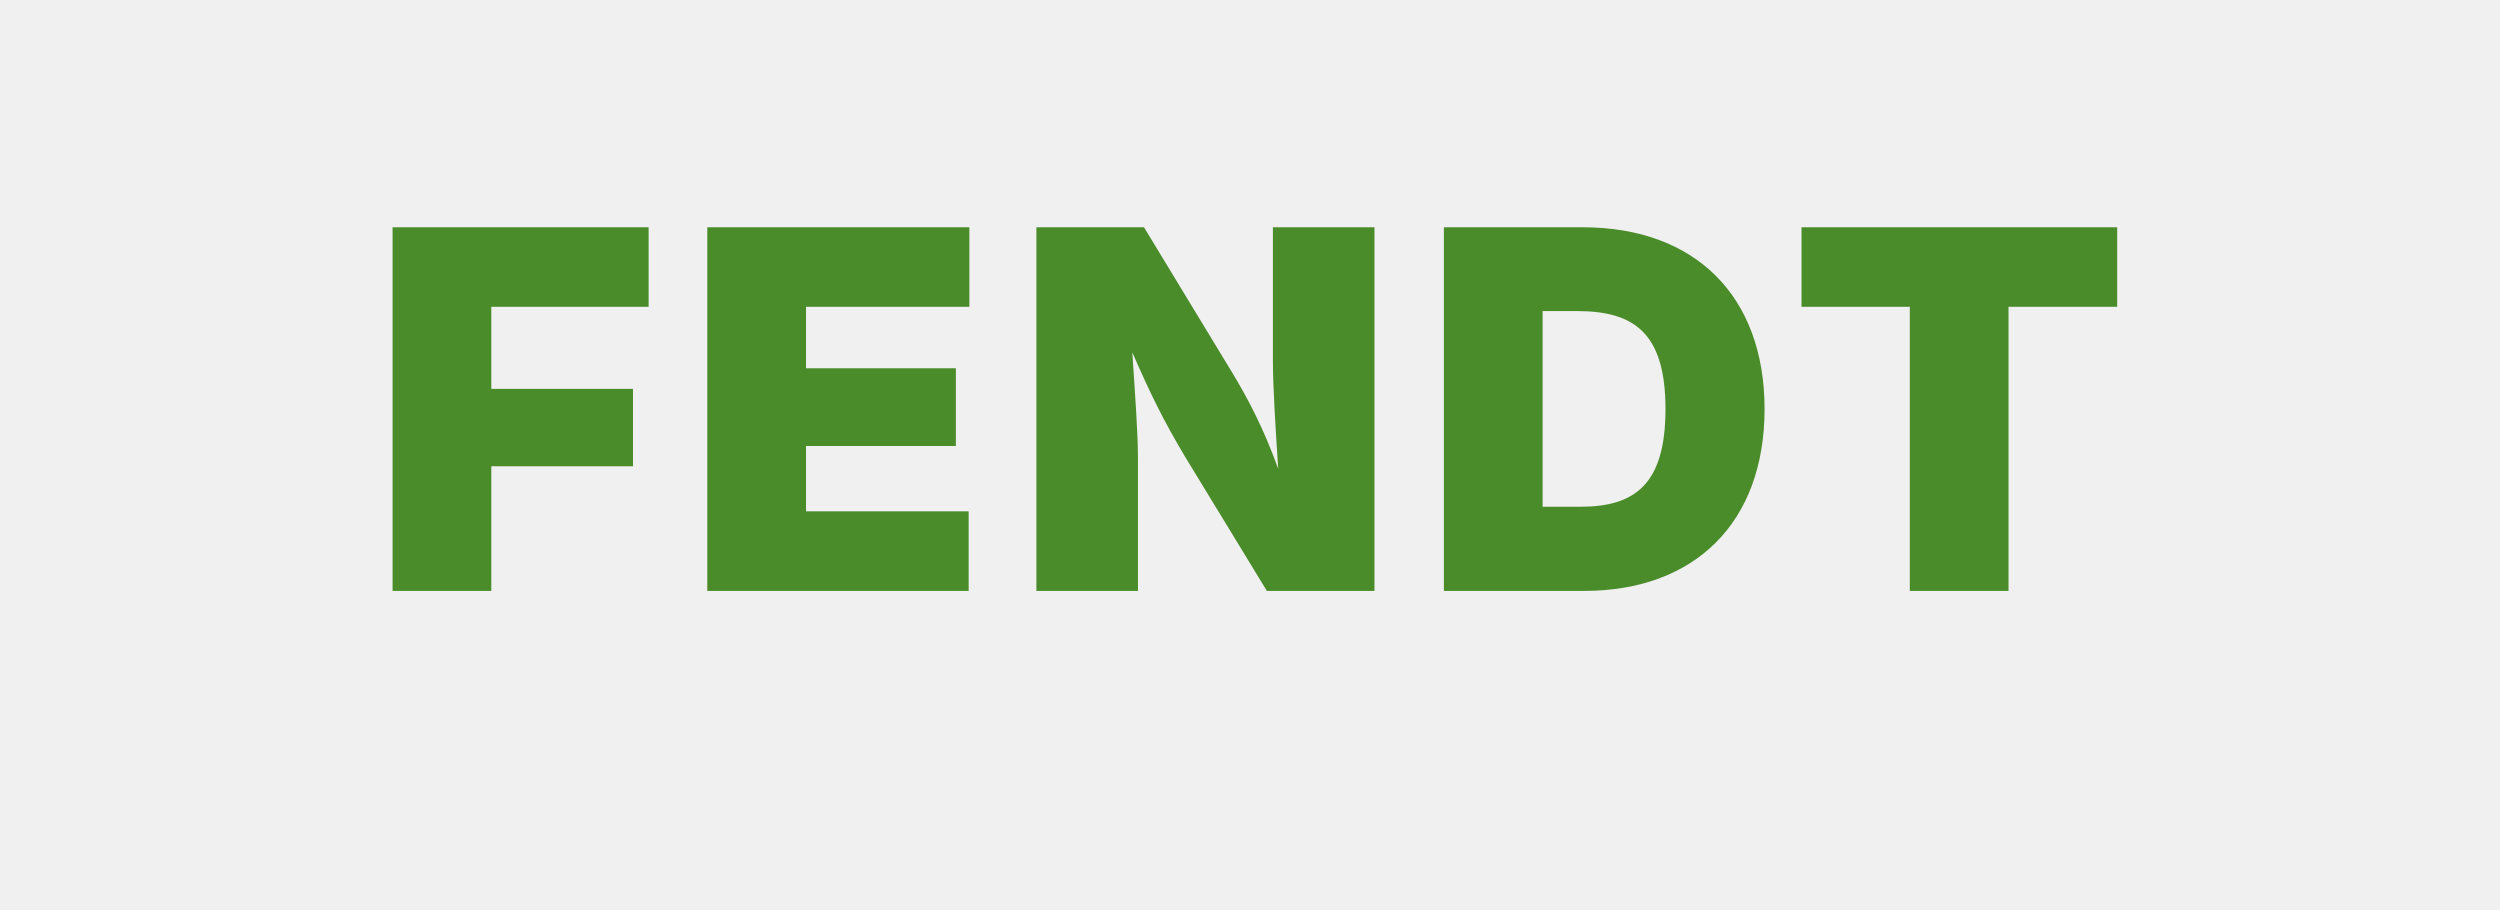
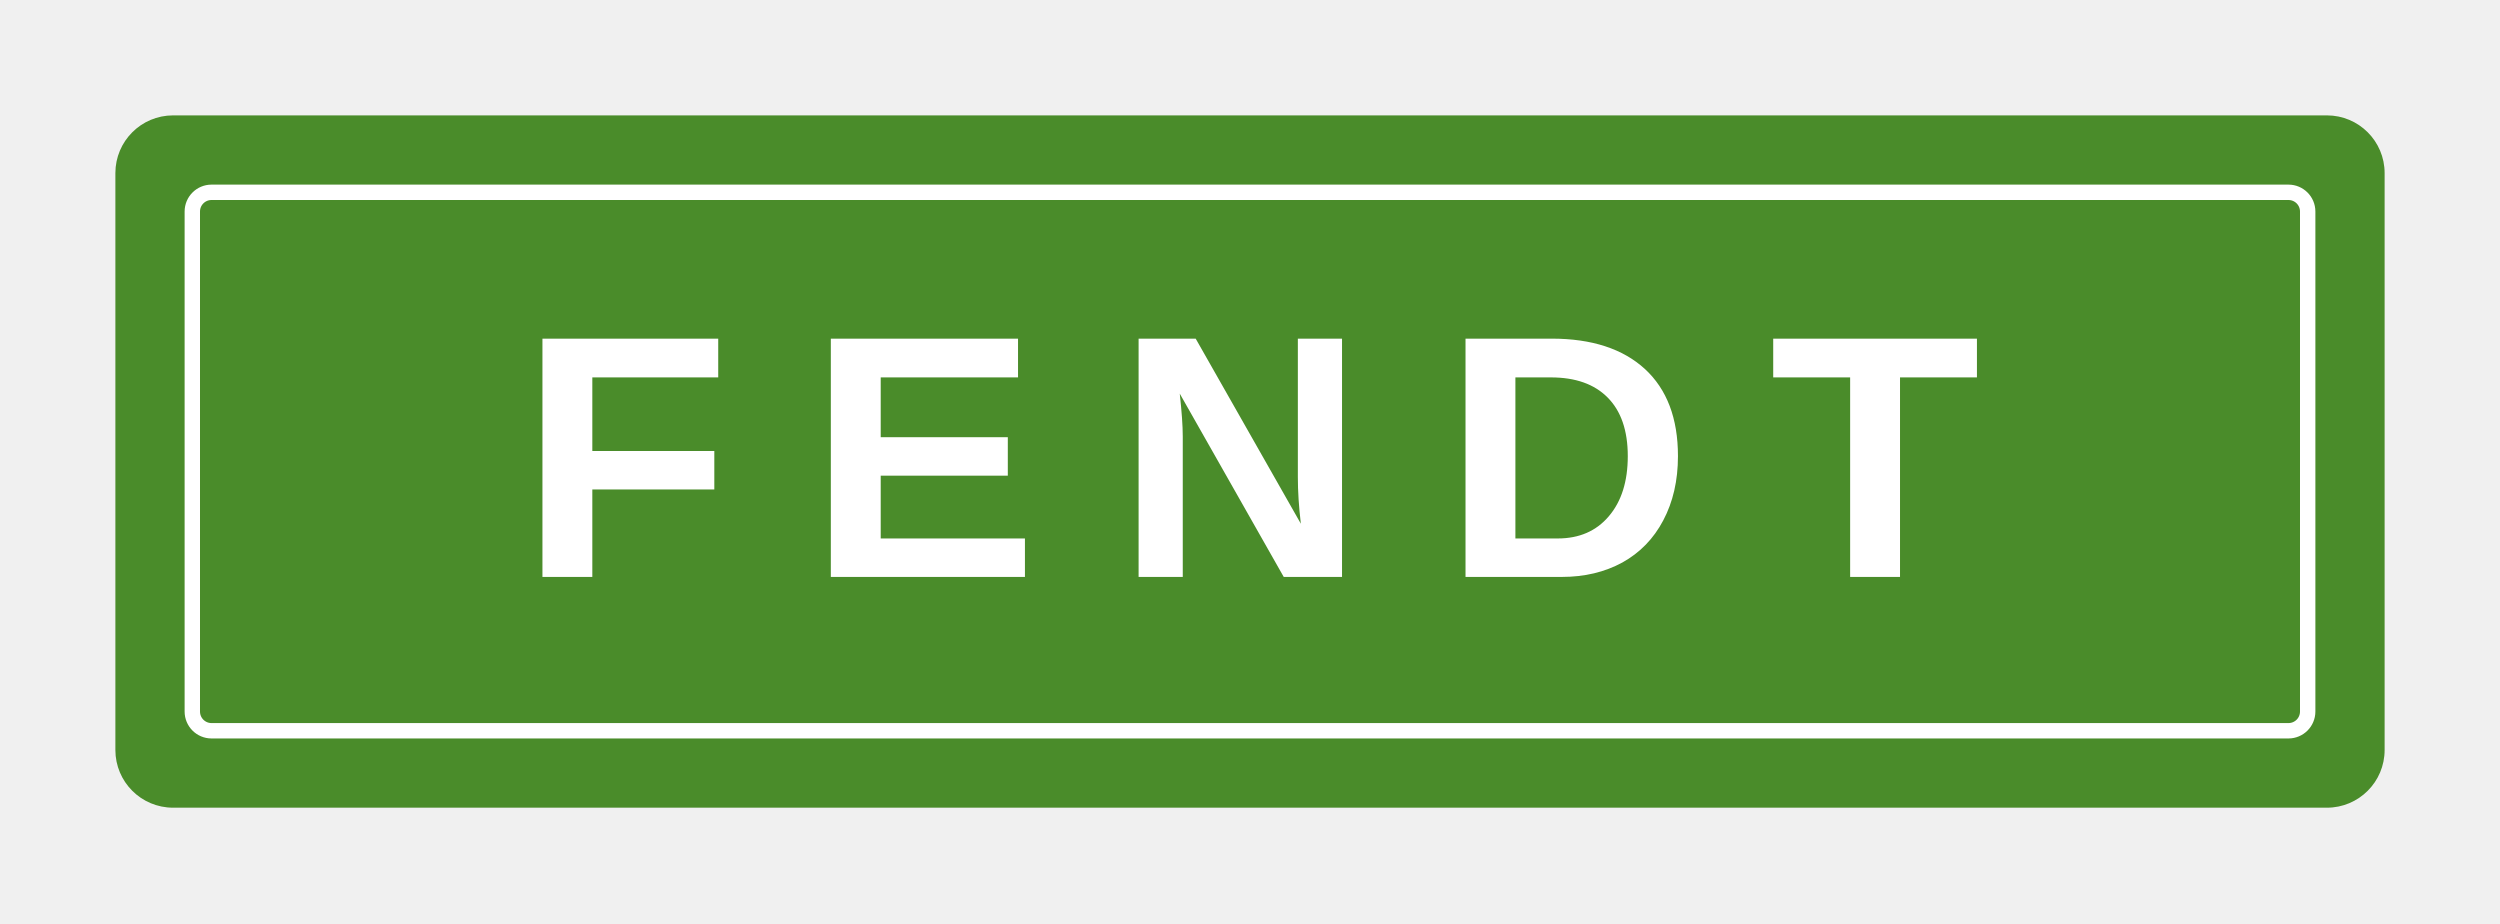
- <svg xmlns="http://www.w3.org/2000/svg" viewBox="0 0 110 40">
-   <text x="55" y="26" text-anchor="middle" font-family="system-ui,-apple-system,sans-serif" font-weight="900" font-size="22" fill="#4A8C2A" letter-spacing="1">FENDT</text>
+ <svg xmlns="http://www.w3.org/2000/svg" viewBox="0 0 130 48">
+   <rect x="6" y="6" width="118" height="36" rx="3" fill="#4A8C2A" />
+   <rect x="10" y="10" width="110" height="28" rx="1" fill="none" stroke="white" stroke-width="0.8" />
+   <text x="65" y="30" text-anchor="middle" font-family="'Arial',sans-serif" font-weight="900" font-size="18" fill="white" letter-spacing="4">FENDT</text>
</svg>
